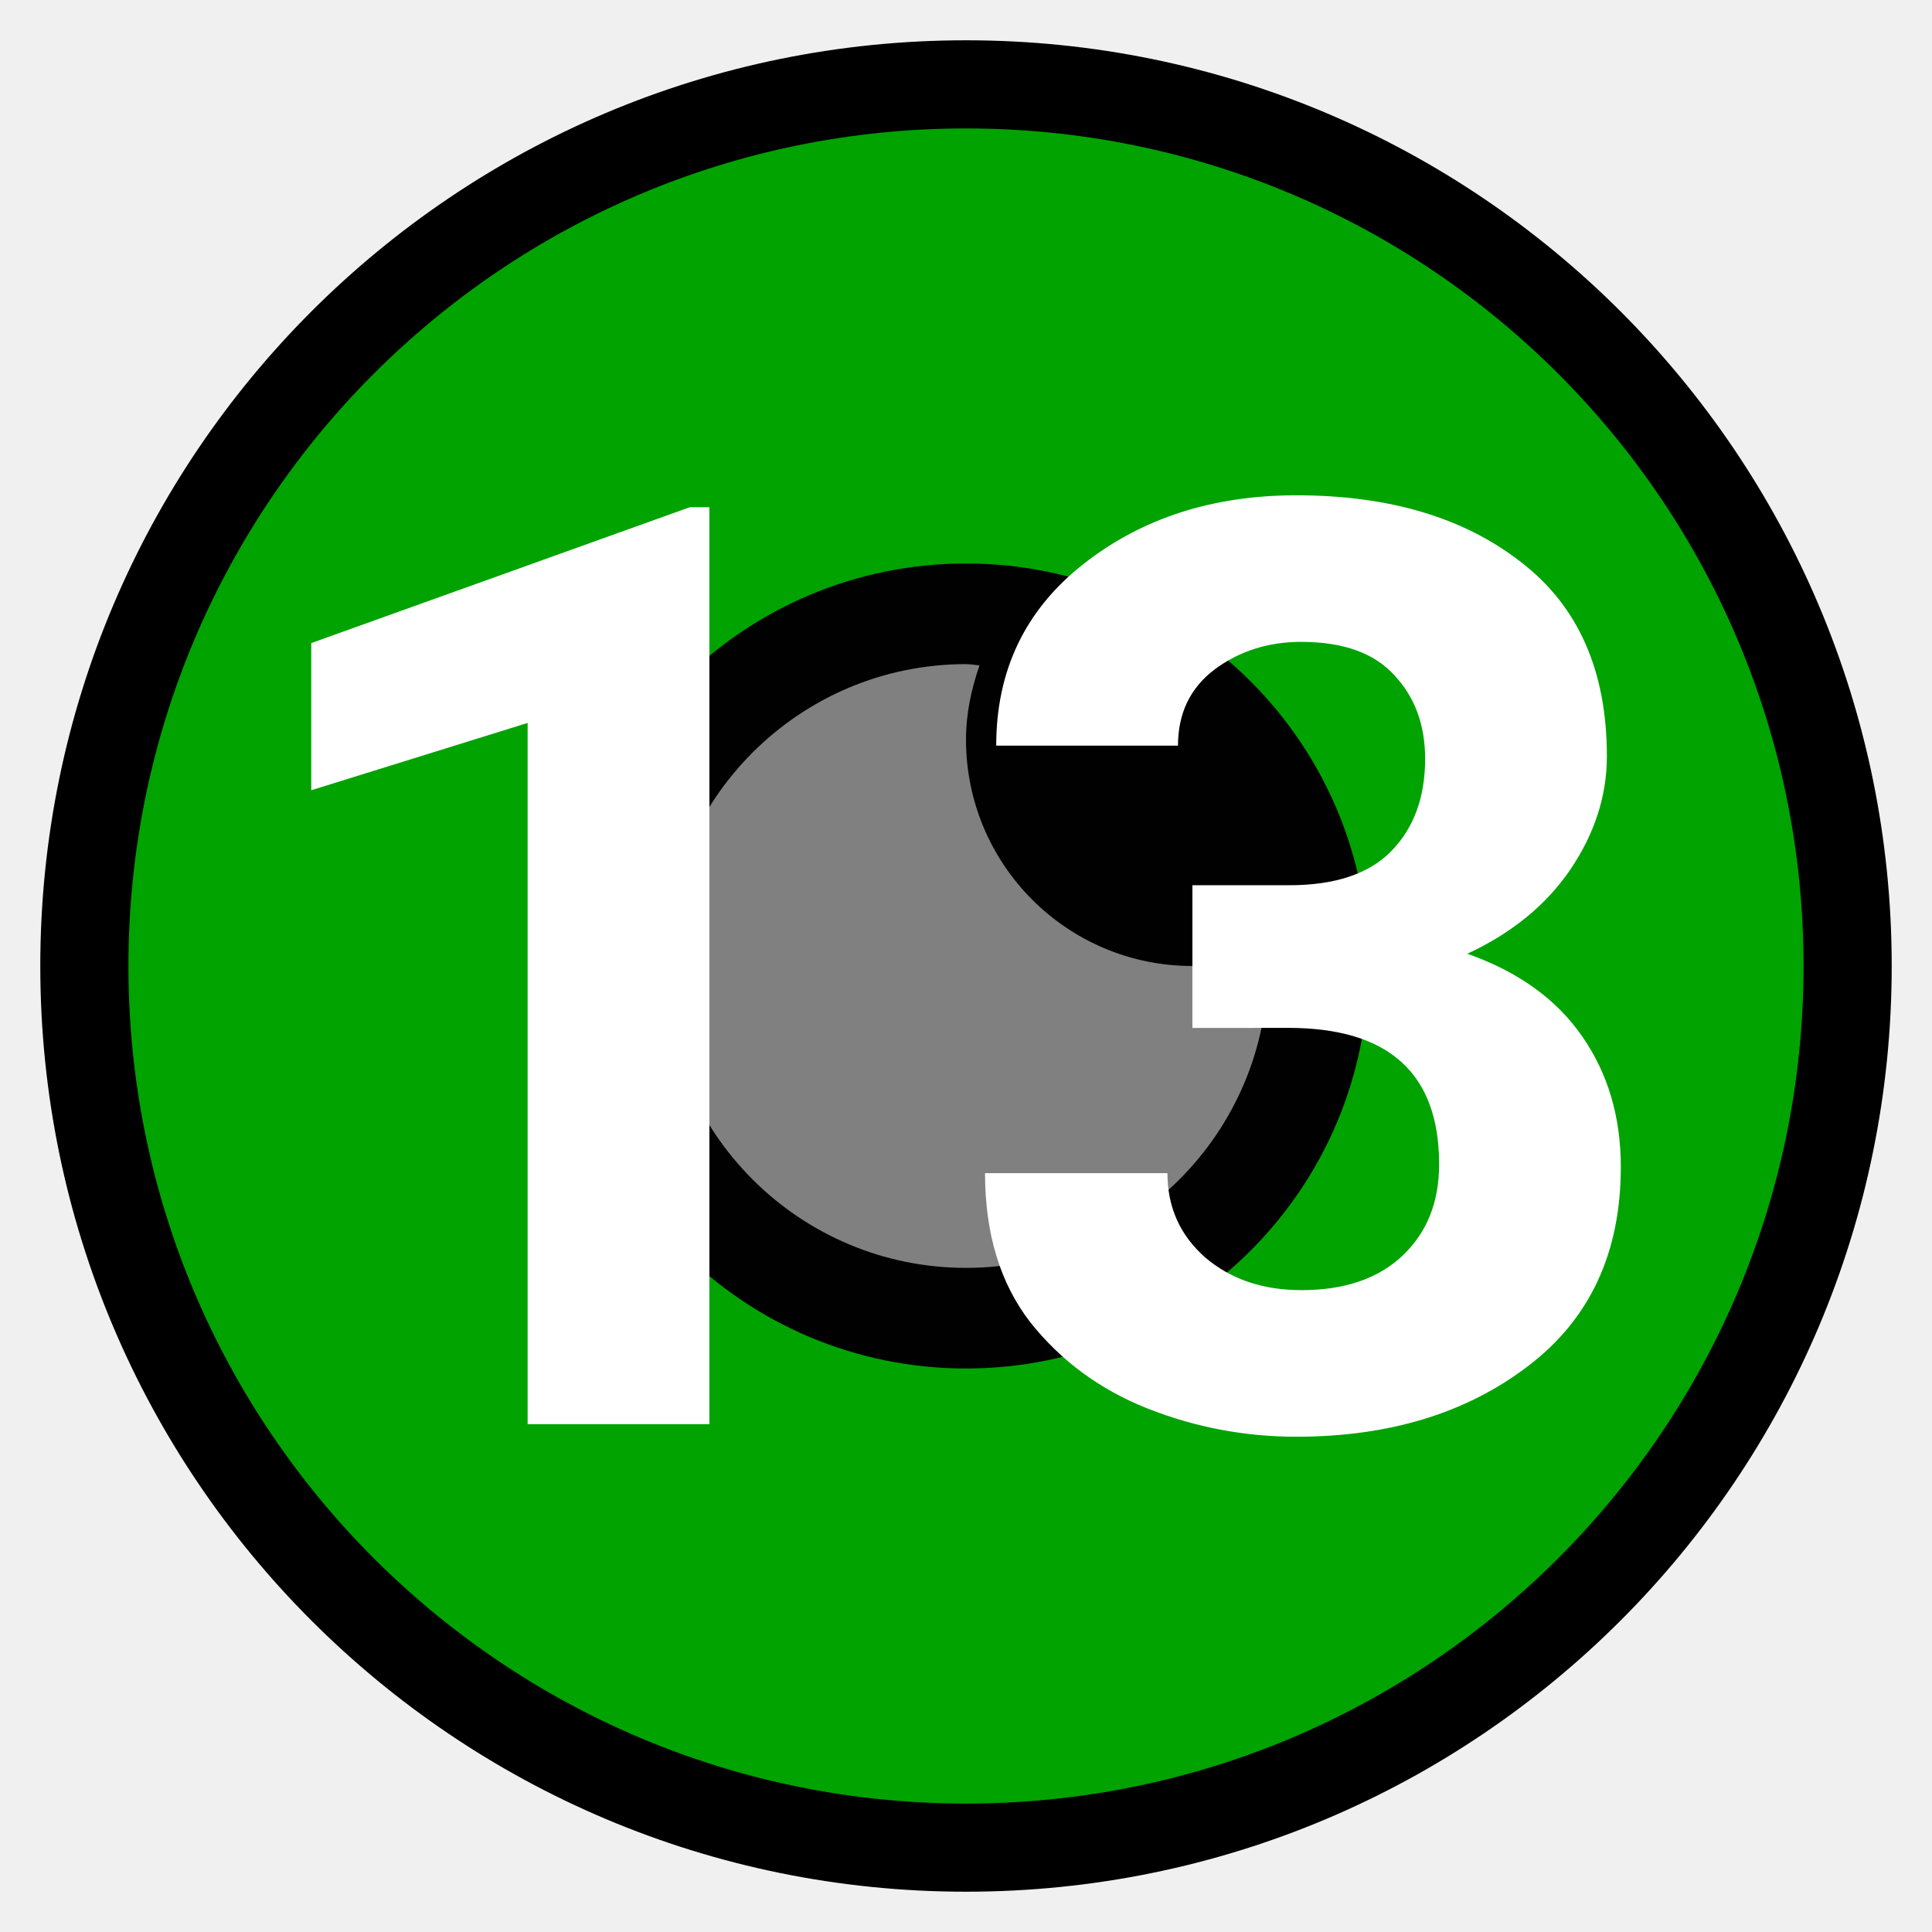
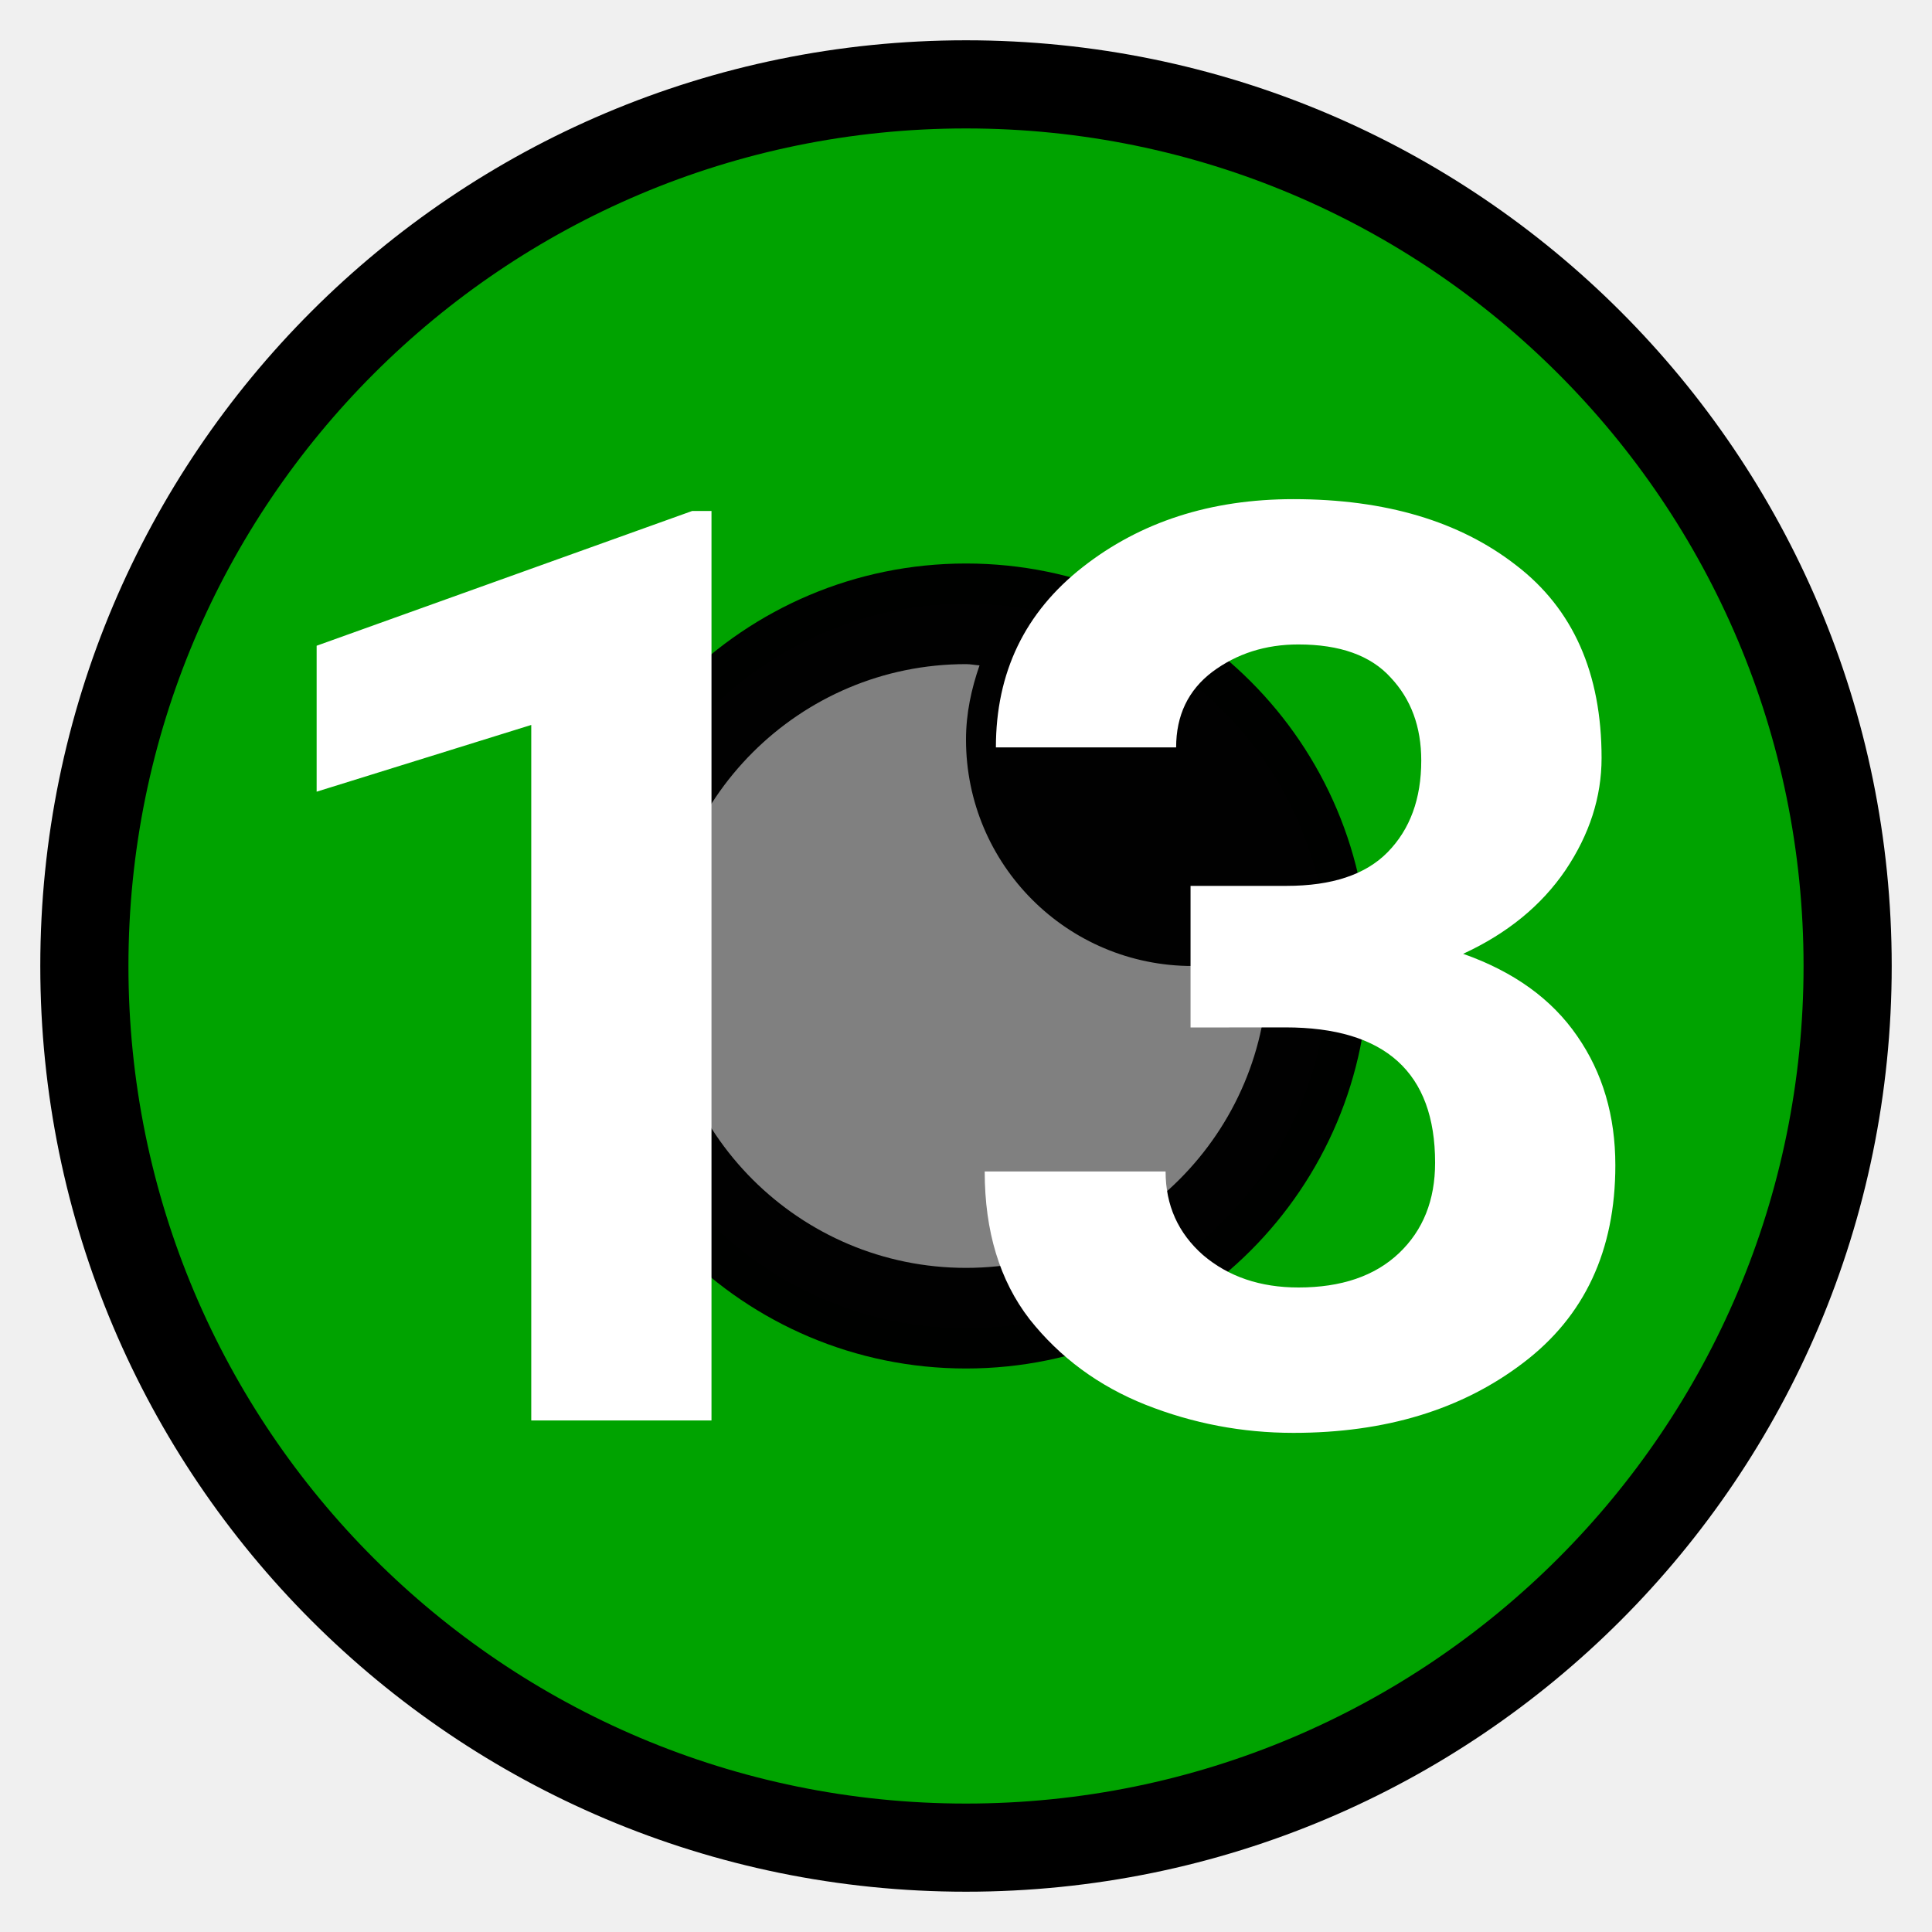
<svg xmlns="http://www.w3.org/2000/svg" height="24" width="24" viewBox="0 0 24 24" version="1.1" id="svg2">
  <defs id="defs1">
    <style type="text/css" id="current-color-scheme">
            .ColorScheme-Text {
                color:#232629;
            }
            .ColorScheme-PositiveText {
                color:#27ae60;
            }
        </style>
    <linearGradient id="linearGradient4058-1-8-2-8">
      <stop style="stop-color:#75a125;stop-opacity:1;" offset="0" id="stop4060-41-2-1-2" />
      <stop style="stop-color:#353520;stop-opacity:1" offset="1" id="stop4062-0-13-7-5" />
    </linearGradient>
    <linearGradient id="linearGradient5276-4-6">
      <stop id="stop5278-1-9" offset="0" style="stop-color:#ffffff;stop-opacity:0.549;" />
      <stop id="stop5280-65-6" offset="1" style="stop-color:#ffffff;stop-opacity:0;" />
    </linearGradient>
  </defs>
  <circle style="fill:#00a300;fill-opacity:1;stroke:#000000;stroke-width:1.095;stroke-dasharray:none;stroke-opacity:1" id="path3-6" cx="12" cy="12" r="10.952" />
  <g id="g4" transform="translate(-13.33423,-4.71154)">
    <g id="g5" transform="translate(-8.222386,-0.4028454)">
      <g id="g4-7" transform="translate(-1.633784,2.67033)" style="opacity:1">
        <g id="g5-5" transform="translate(-8.222386,-0.4028454)">
          <circle style="fill:#808080;stroke-width:2.268" id="path3-3" cx="43.413" cy="14.847" r="4.5" />
          <g id="g2-5" transform="matrix(0.0390625,0,0,0.0390625,33.41278,5.393776)" style="opacity:0.99;fill:#000000">
            <path d="m 256,370 c -70.7,0 -128,-57.3 -128,-128 0,-70.7 57.3,-128 128,-128 70.7,0 128,57.3 128,128 0,70.7 -57.3,128 -128,128 z m 0,-200 c 0,-8.3 1.7,-16.1 4.3,-23.6 -1.5,-0.1 -2.8,-0.4 -4.3,-0.4 -53,0 -96,43 -96,96 0,53 43,96 96,96 53,0 96,-43 96,-96 0,-1.5 -0.4,-2.8 -0.4,-4.3 -7.4,2.6 -15.3,4.3 -23.6,4.3 -39.8,0 -72,-32.2 -72,-72 z" id="path1-6" style="fill:#000000" />
          </g>
        </g>
      </g>
-       <path style="-inkscape-font-specification:'Roboto Bold';fill:#ffffff;stroke-width:0.033" d="m 30.369,11.415 v 11.391 h -2.258 v -8.711 l -2.688,0.836 v -1.828 l 4.703,-1.688 z m 6,6.469 v -1.773 h 1.203 q 0.852,0 1.266,-0.422 0.422,-0.43 0.422,-1.148 0,-0.633 -0.383,-1.039 -0.375,-0.414 -1.156,-0.414 -0.617,0 -1.078,0.344 -0.453,0.344 -0.453,0.945 h -2.258 q 0,-1.406 1.086,-2.258 1.086,-0.852 2.641,-0.852 1.727,0 2.789,0.828 1.07,0.82 1.07,2.414 0,0.734 -0.453,1.406 -0.453,0.664 -1.281,1.047 0.953,0.336 1.43,1.031 0.477,0.688 0.477,1.617 0,1.602 -1.156,2.477 -1.148,0.875 -2.875,0.875 -0.961,0 -1.852,-0.352 -0.883,-0.352 -1.453,-1.07 -0.562,-0.727 -0.562,-1.852 h 2.266 q 0,0.633 0.469,1.047 0.477,0.406 1.195,0.406 0.805,0 1.258,-0.43 0.453,-0.43 0.453,-1.133 0,-1.695 -1.875,-1.695 z" id="text2" aria-label="13" />
+       <path style="-inkscape-font-specification:'Roboto Bold';fill:#ffffff;stroke-width:0.033" d="m 30.395,11.462 v 11.298 h -2.239 v -8.64 l -2.666,0.829 v -1.813 l 4.665,-1.674 z m 5.951,6.416 V 16.119 h 1.193 q 0.845,0 1.255,-0.418 0.418,-0.426 0.418,-1.139 0,-0.628 -0.38,-1.031 -0.372,-0.411 -1.147,-0.411 -0.612,0 -1.069,0.341 -0.449,0.341 -0.449,0.938 h -2.239 q 0,-1.395 1.077,-2.239 1.077,-0.845 2.619,-0.845 1.712,0 2.766,0.821 1.062,0.814 1.062,2.394 0,0.728 -0.449,1.395 -0.449,0.659 -1.271,1.038 0.945,0.333 1.418,1.023 0.473,0.682 0.473,1.604 0,1.589 -1.147,2.456 -1.139,0.868 -2.852,0.868 -0.953,0 -1.836,-0.349 -0.876,-0.349 -1.441,-1.062 -0.558,-0.721 -0.558,-1.836 h 2.247 q 0,0.628 0.465,1.038 0.473,0.403 1.186,0.403 0.798,0 1.248,-0.426 0.449,-0.426 0.449,-1.124 0,-1.681 -1.86,-1.681 z" id="text2" aria-label="13" />
    </g>
  </g>
</svg>
